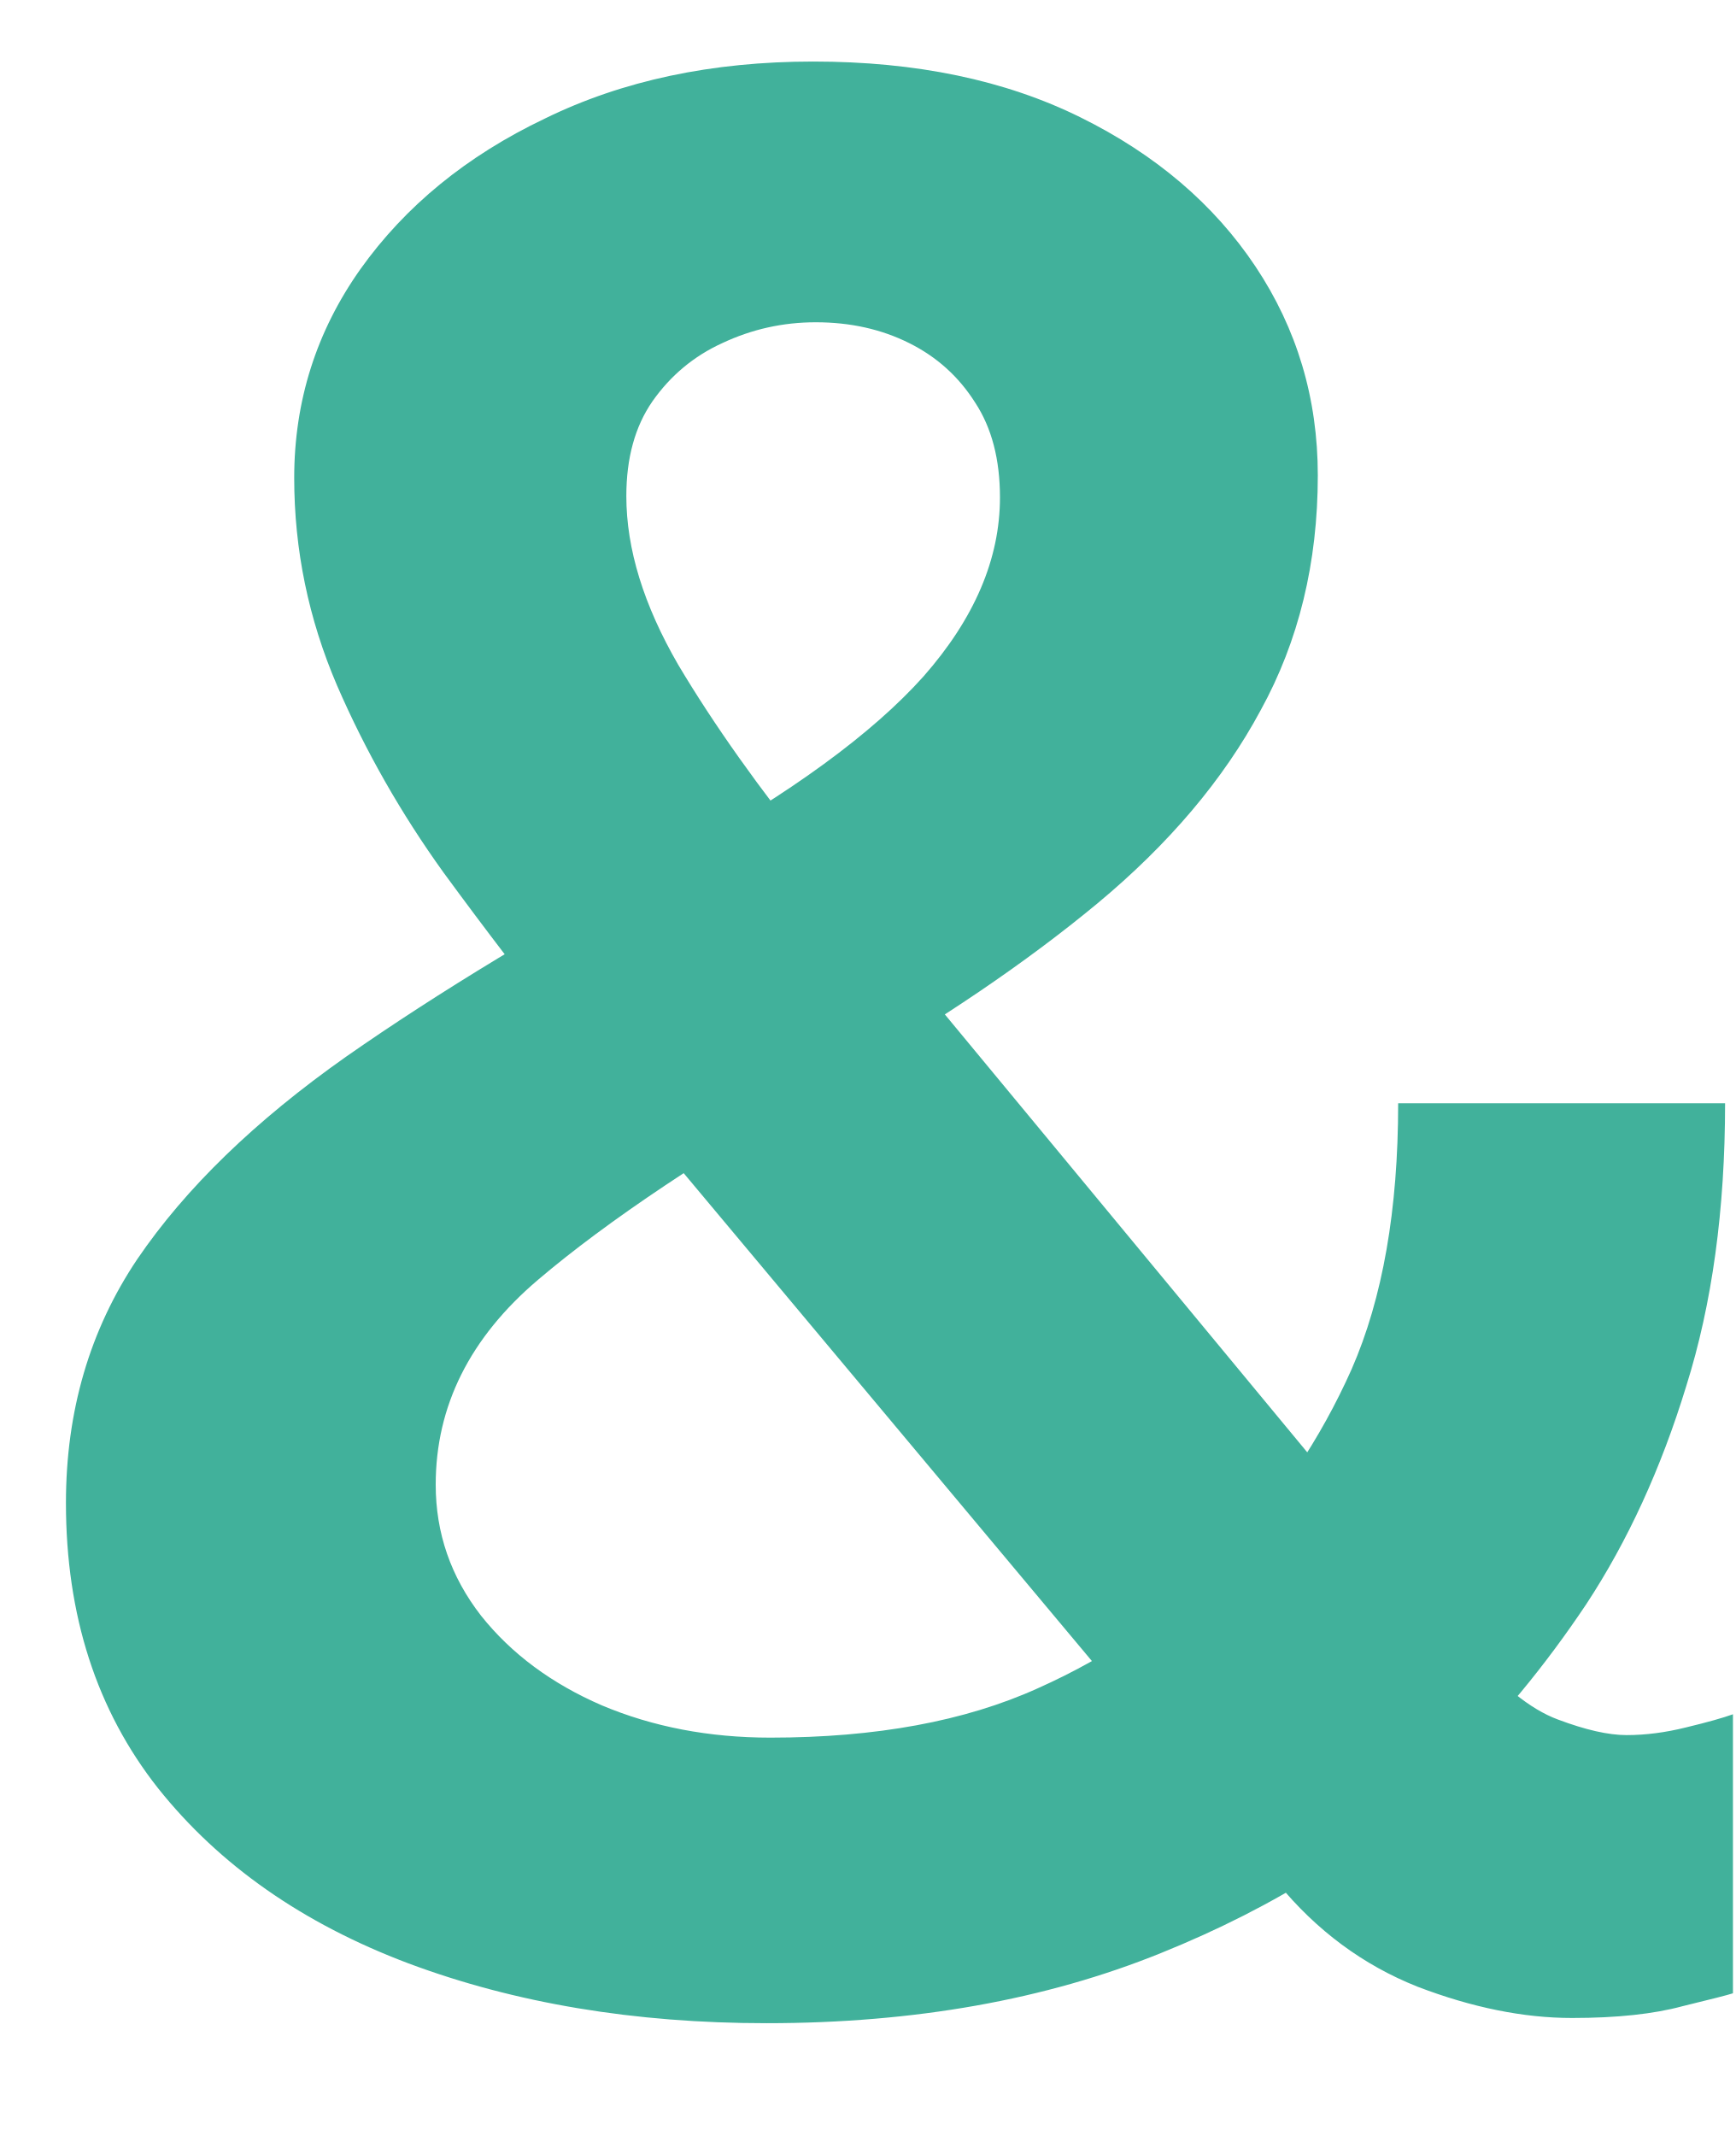
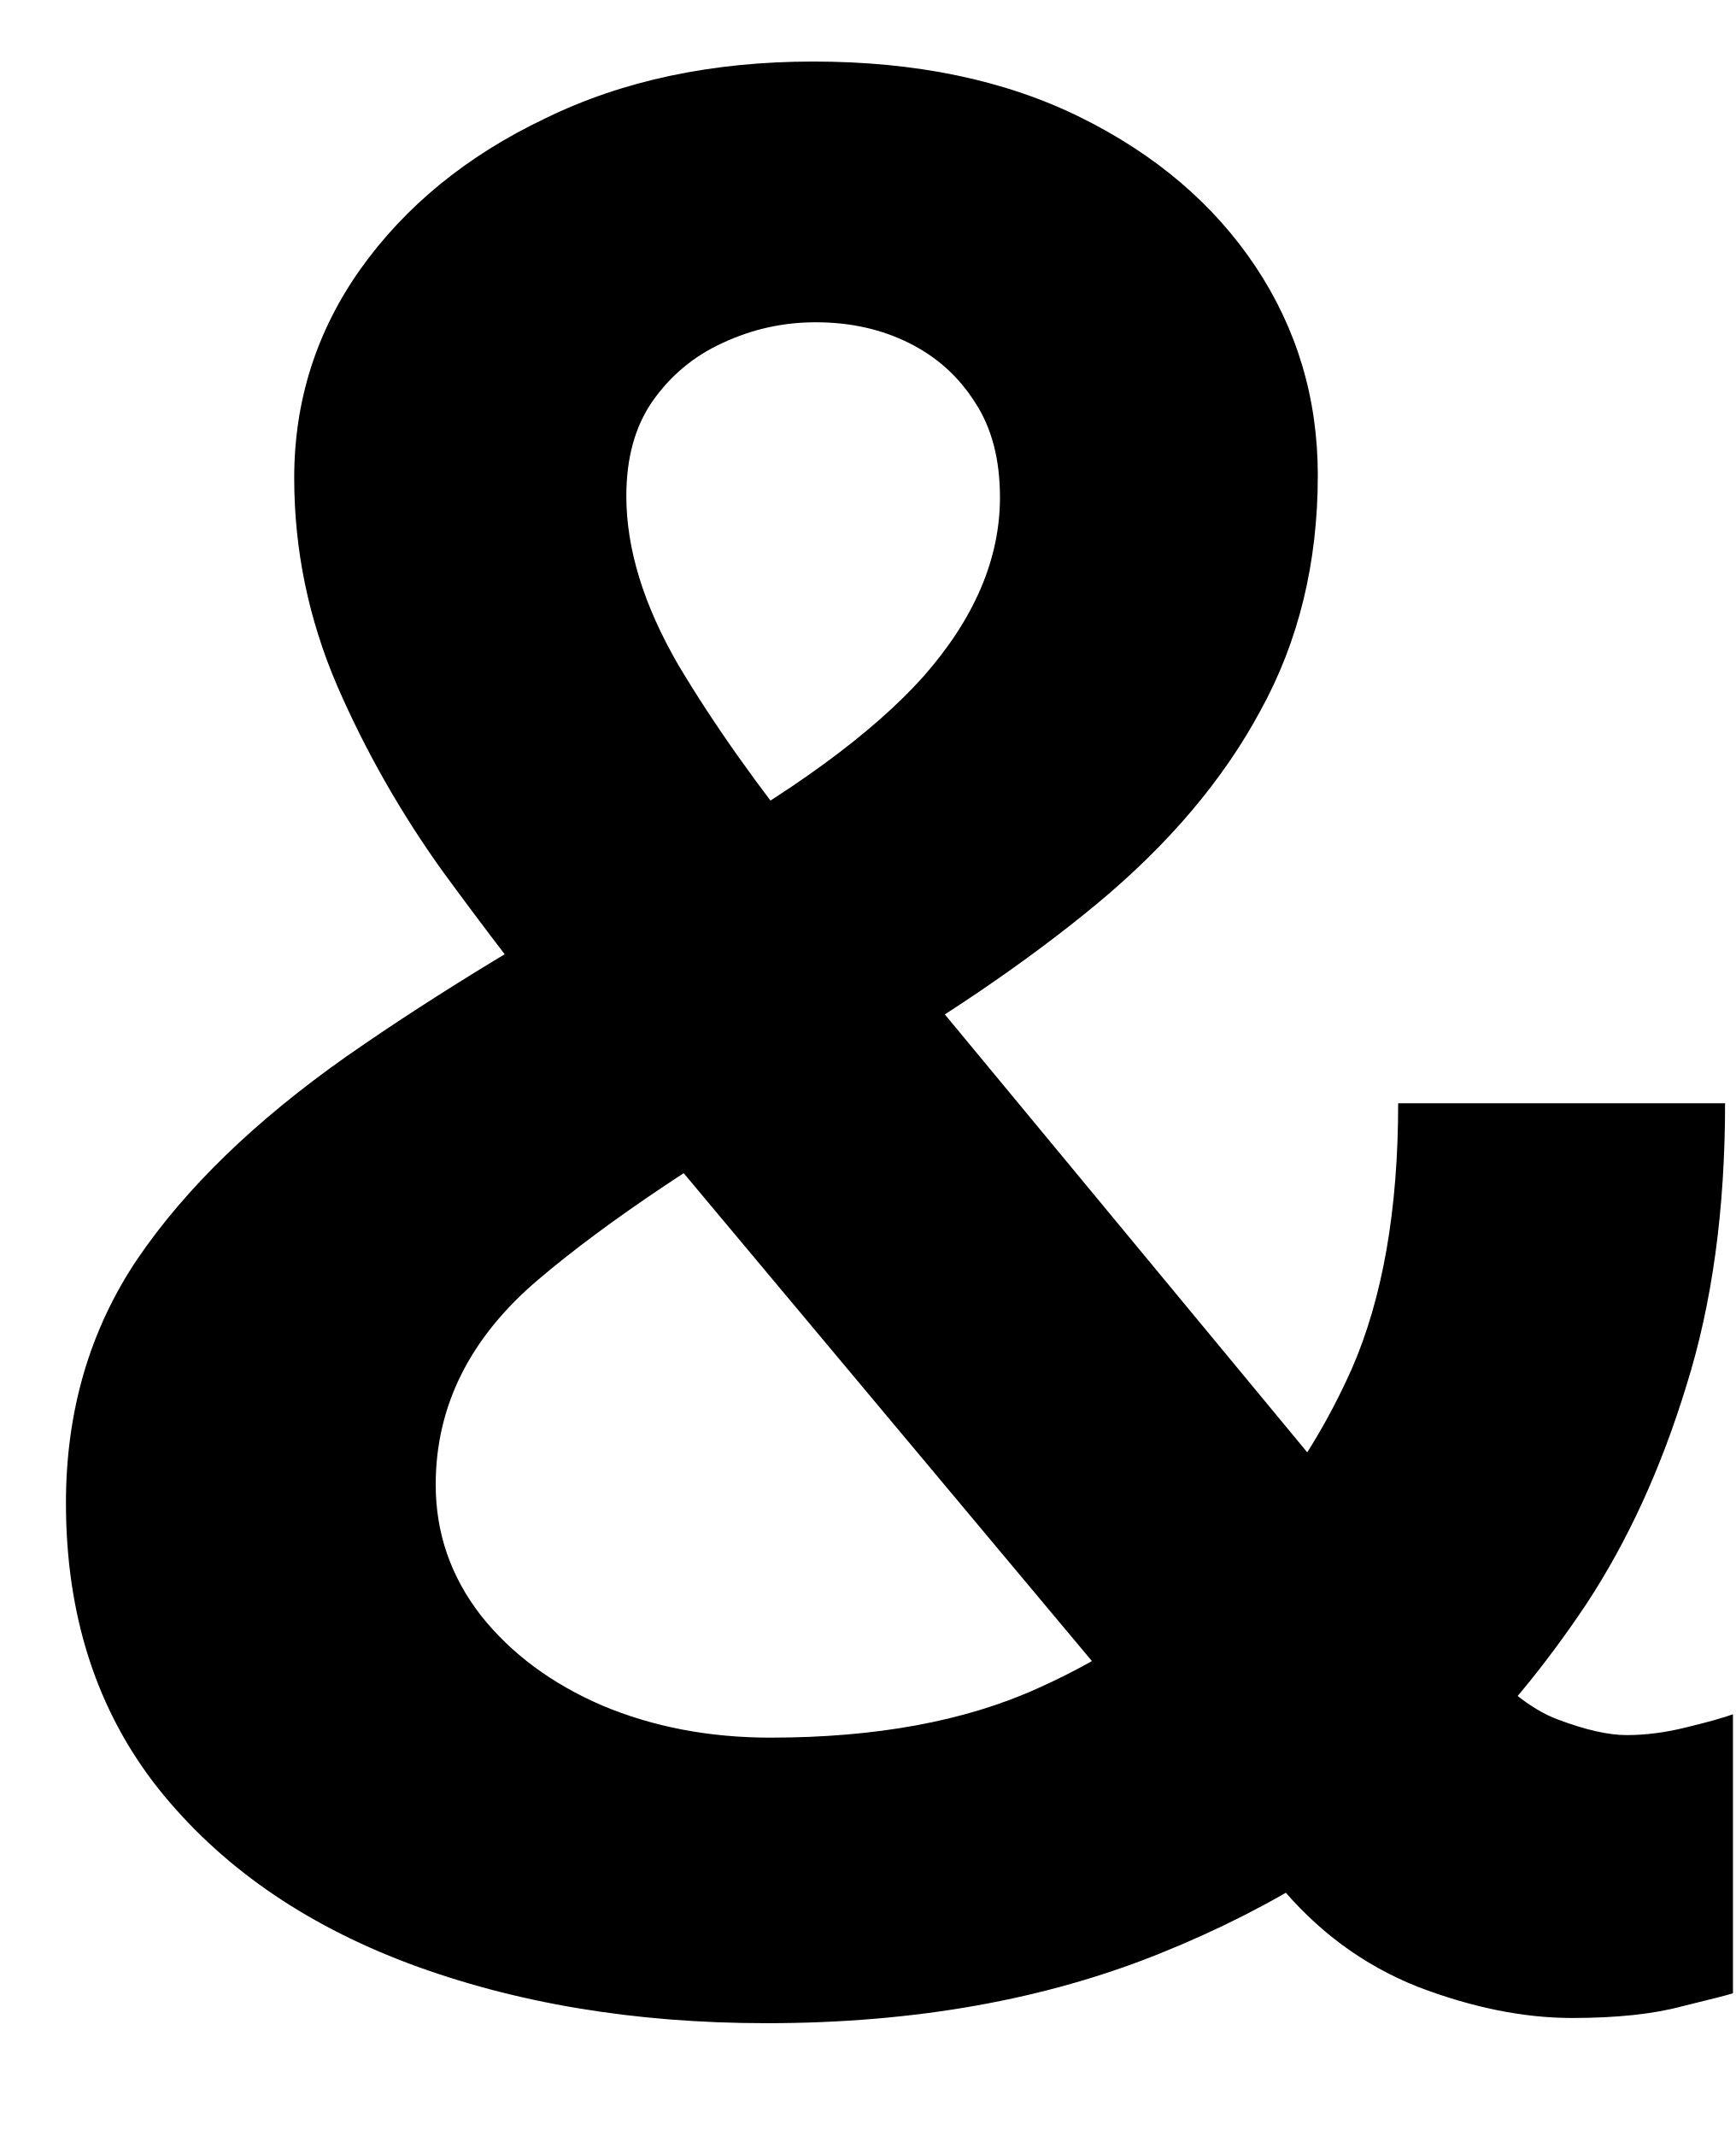
<svg xmlns="http://www.w3.org/2000/svg" width="13" height="16" viewBox="0 0 13 16" fill="none">
-   <path d="M5.742 15.155C4.751 15.155 3.857 15.005 3.06 14.707C2.269 14.409 1.644 13.972 1.184 13.395C0.724 12.812 0.494 12.1 0.494 11.258C0.494 10.571 0.672 9.962 1.029 9.431C1.391 8.899 1.913 8.394 2.593 7.915C3.28 7.435 4.109 6.933 5.081 6.408C5.923 5.942 6.535 5.495 6.918 5.067C7.3 4.633 7.491 4.186 7.491 3.726C7.491 3.441 7.429 3.205 7.306 3.017C7.183 2.822 7.018 2.673 6.811 2.57C6.603 2.466 6.37 2.414 6.111 2.414C5.865 2.414 5.632 2.466 5.411 2.57C5.198 2.667 5.023 2.813 4.887 3.007C4.757 3.195 4.692 3.431 4.692 3.716C4.692 4.112 4.822 4.533 5.081 4.98C5.347 5.427 5.687 5.906 6.101 6.418L10.999 12.336C11.239 12.621 11.462 12.803 11.67 12.88C11.877 12.958 12.049 12.997 12.185 12.997C12.327 12.997 12.476 12.978 12.632 12.939C12.794 12.9 12.91 12.867 12.982 12.841V14.931C12.943 14.944 12.816 14.976 12.603 15.028C12.389 15.086 12.113 15.116 11.777 15.116C11.414 15.116 11.028 15.038 10.62 14.882C10.212 14.72 9.862 14.461 9.571 14.105L4.245 7.74C3.947 7.37 3.64 6.969 3.322 6.535C3.005 6.094 2.739 5.628 2.525 5.135C2.311 4.636 2.204 4.118 2.204 3.58C2.204 3.004 2.37 2.482 2.7 2.016C3.037 1.543 3.497 1.167 4.08 0.889C4.663 0.603 5.334 0.461 6.092 0.461C6.863 0.461 7.53 0.6 8.094 0.879C8.657 1.157 9.094 1.53 9.405 1.996C9.716 2.463 9.872 2.984 9.872 3.561C9.872 4.215 9.729 4.802 9.444 5.32C9.166 5.838 8.758 6.321 8.22 6.768C7.689 7.208 7.044 7.646 6.286 8.08C5.301 8.643 4.55 9.145 4.031 9.586C3.52 10.02 3.264 10.532 3.264 11.121C3.264 11.484 3.377 11.811 3.604 12.103C3.831 12.388 4.132 12.611 4.508 12.774C4.89 12.935 5.311 13.016 5.771 13.016C6.561 13.016 7.229 12.893 7.773 12.647C8.324 12.401 8.79 12.077 9.172 11.675C9.574 11.254 9.891 10.781 10.125 10.257C10.358 9.725 10.474 9.061 10.474 8.264H12.923C12.923 9.061 12.826 9.767 12.632 10.383C12.444 10.998 12.194 11.543 11.884 12.015C11.572 12.482 11.229 12.897 10.853 13.259C10.283 13.823 9.564 14.28 8.696 14.63C7.834 14.979 6.85 15.155 5.742 15.155Z" fill="#41B19B" />
+   <path d="M5.742 15.155C4.751 15.155 3.857 15.005 3.06 14.707C2.269 14.409 1.644 13.972 1.184 13.395C0.724 12.812 0.494 12.1 0.494 11.258C0.494 10.571 0.672 9.962 1.029 9.431C1.391 8.899 1.913 8.394 2.593 7.915C3.28 7.435 4.109 6.933 5.081 6.408C5.923 5.942 6.535 5.495 6.918 5.067C7.3 4.633 7.491 4.186 7.491 3.726C7.491 3.441 7.429 3.205 7.306 3.017C7.183 2.822 7.018 2.673 6.811 2.57C6.603 2.466 6.37 2.414 6.111 2.414C5.865 2.414 5.632 2.466 5.411 2.57C5.198 2.667 5.023 2.813 4.887 3.007C4.757 3.195 4.692 3.431 4.692 3.716C4.692 4.112 4.822 4.533 5.081 4.98C5.347 5.427 5.687 5.906 6.101 6.418L10.999 12.336C11.239 12.621 11.462 12.803 11.67 12.88C11.877 12.958 12.049 12.997 12.185 12.997C12.327 12.997 12.476 12.978 12.632 12.939C12.794 12.9 12.91 12.867 12.982 12.841V14.931C12.943 14.944 12.816 14.976 12.603 15.028C12.389 15.086 12.113 15.116 11.777 15.116C11.414 15.116 11.028 15.038 10.62 14.882C10.212 14.72 9.862 14.461 9.571 14.105L4.245 7.74C3.947 7.37 3.64 6.969 3.322 6.535C3.005 6.094 2.739 5.628 2.525 5.135C2.311 4.636 2.204 4.118 2.204 3.58C2.204 3.004 2.37 2.482 2.7 2.016C3.037 1.543 3.497 1.167 4.08 0.889C4.663 0.603 5.334 0.461 6.092 0.461C6.863 0.461 7.53 0.6 8.094 0.879C8.657 1.157 9.094 1.53 9.405 1.996C9.716 2.463 9.872 2.984 9.872 3.561C9.872 4.215 9.729 4.802 9.444 5.32C9.166 5.838 8.758 6.321 8.22 6.768C7.689 7.208 7.044 7.646 6.286 8.08C5.301 8.643 4.55 9.145 4.031 9.586C3.52 10.02 3.264 10.532 3.264 11.121C3.264 11.484 3.377 11.811 3.604 12.103C3.831 12.388 4.132 12.611 4.508 12.774C4.89 12.935 5.311 13.016 5.771 13.016C6.561 13.016 7.229 12.893 7.773 12.647C8.324 12.401 8.79 12.077 9.172 11.675C9.574 11.254 9.891 10.781 10.125 10.257C10.358 9.725 10.474 9.061 10.474 8.264H12.923C12.923 9.061 12.826 9.767 12.632 10.383C12.444 10.998 12.194 11.543 11.884 12.015C11.572 12.482 11.229 12.897 10.853 13.259C10.283 13.823 9.564 14.28 8.696 14.63C7.834 14.979 6.85 15.155 5.742 15.155Z" fill="currentColor" />
</svg>
